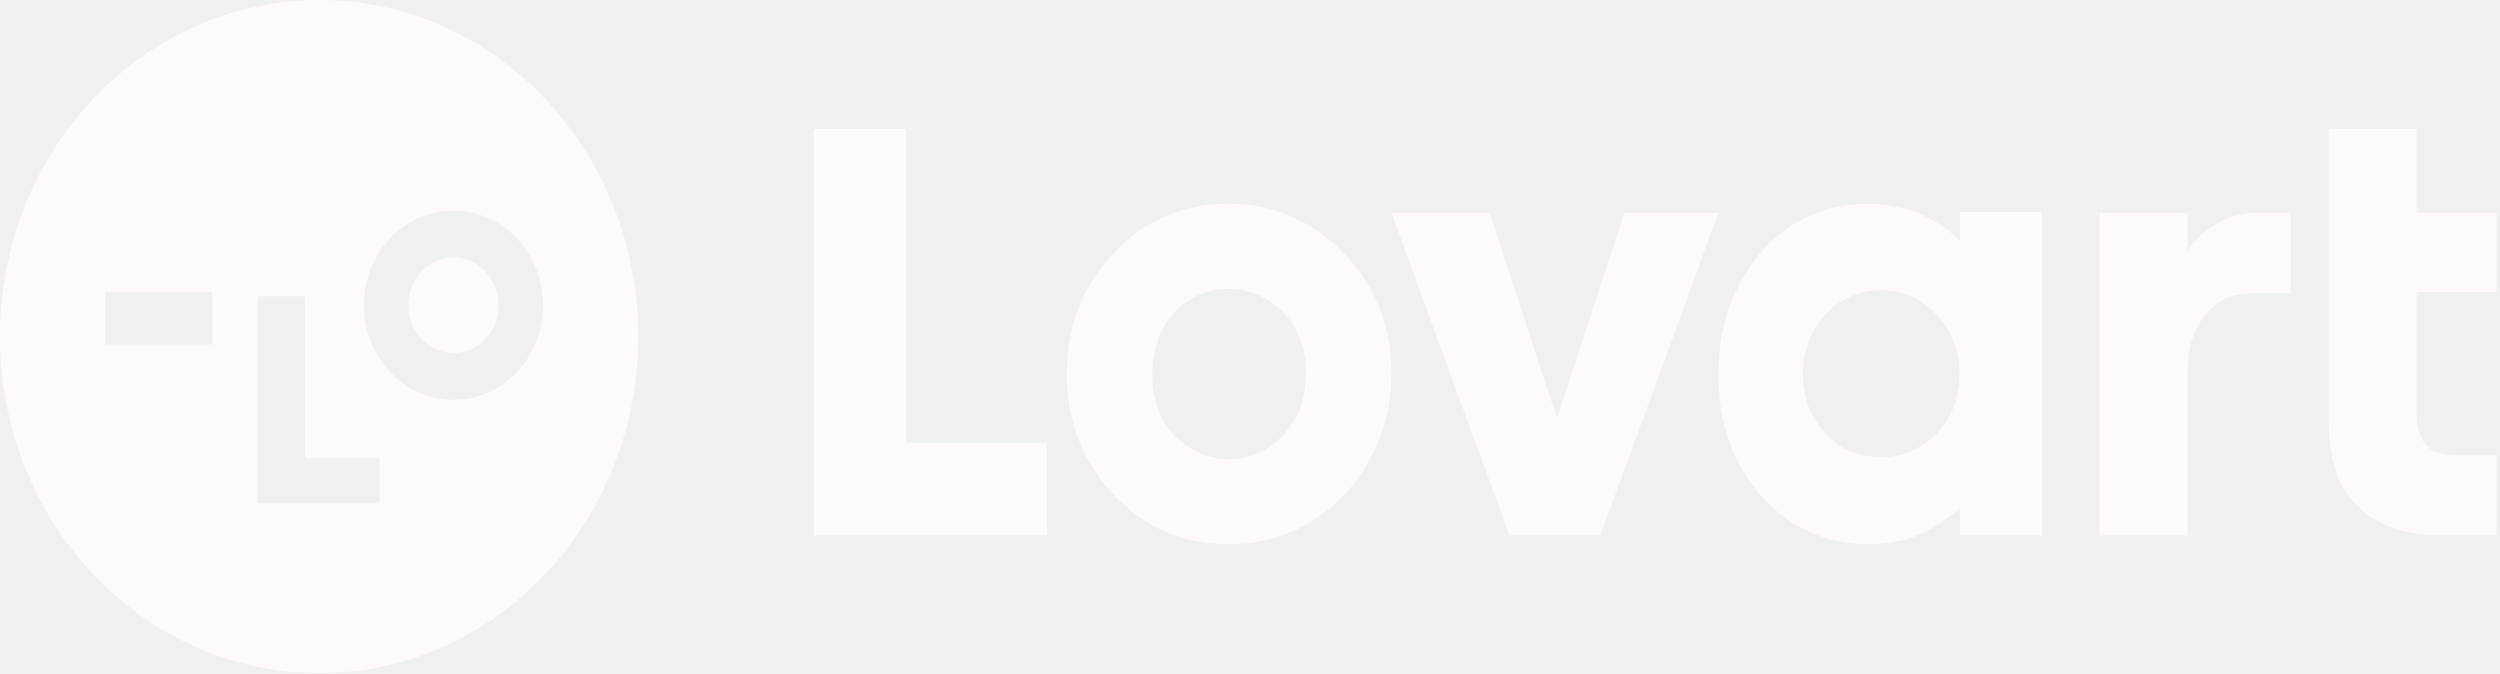
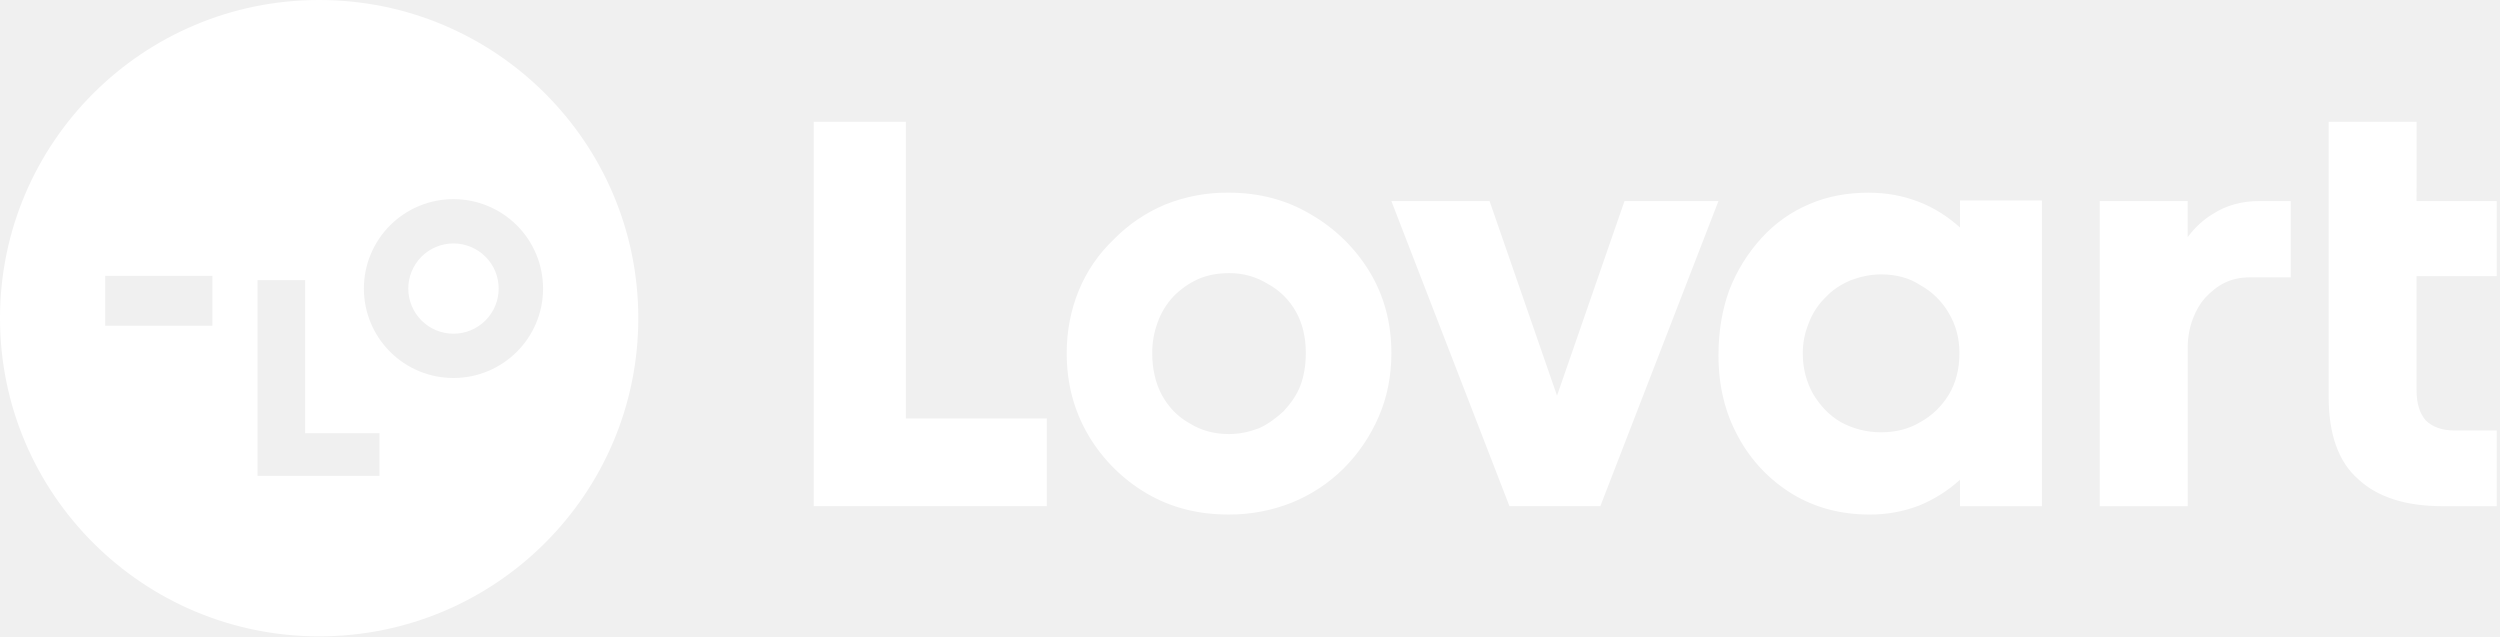
- <svg xmlns="http://www.w3.org/2000/svg" width="104" height="28" viewBox="0 0 104 28" fill="none">
-   <g clip-path="url(#clip0_963_452)">
-     <path d="M100.53 5.36H96.873V17.462C96.873 19.099 97.273 20.315 98.101 21.082C98.902 21.875 100.08 22.272 101.608 22.272H103.864V18.941H102.108C101.583 18.941 101.181 18.782 100.905 18.492C100.655 18.175 100.529 17.752 100.529 17.171V12.151H103.863V8.847H100.529L100.53 5.36ZM95.294 8.848V12.203H93.614C92.763 12.203 92.237 12.546 91.736 13.102C91.334 13.578 91.009 14.37 91.009 15.295V22.272H87.349V8.846H91.008V10.432C91.309 10.009 91.659 9.666 92.034 9.428C92.611 9.031 93.263 8.846 93.989 8.846L95.294 8.848ZM62.793 22.269L57.88 8.846H61.966L64.772 17.408L67.579 8.846H71.488L66.576 22.269H62.793ZM51.115 22.639C49.862 22.639 48.735 22.349 47.707 21.714C46.704 21.091 45.867 20.21 45.276 19.152C44.676 18.068 44.375 16.879 44.375 15.532C44.375 14.554 44.55 13.629 44.876 12.783C45.206 11.935 45.7 11.17 46.329 10.537C46.935 9.882 47.66 9.362 48.46 9.005C49.303 8.645 50.205 8.466 51.115 8.477C52.368 8.477 53.521 8.794 54.523 9.429C55.532 10.041 56.377 10.914 56.979 11.965C57.581 13.022 57.882 14.212 57.882 15.533C57.882 16.536 57.706 17.488 57.355 18.333C57.01 19.18 56.517 19.951 55.901 20.606C55.285 21.254 54.553 21.766 53.747 22.112C52.91 22.466 52.016 22.644 51.115 22.639ZM51.115 19.099C51.591 19.099 51.992 18.994 52.393 18.836C52.769 18.65 53.095 18.387 53.396 18.096C53.696 17.752 53.947 17.382 54.098 16.96C54.247 16.537 54.322 16.061 54.322 15.533C54.322 14.871 54.197 14.264 53.922 13.736C53.651 13.212 53.242 12.78 52.745 12.494C52.264 12.178 51.707 12.013 51.14 12.018C50.665 12.018 50.239 12.097 49.837 12.283C49.464 12.464 49.124 12.714 48.835 13.022C48.534 13.355 48.304 13.751 48.159 14.184C48.008 14.616 47.931 15.073 47.933 15.533C47.933 16.219 48.058 16.828 48.333 17.382C48.61 17.911 48.986 18.333 49.486 18.625C49.962 18.941 50.514 19.099 51.115 19.099ZM33.85 5.36H37.683V18.412H43.547V22.27H33.85V5.36ZM77.779 22.64C76.602 22.64 75.524 22.35 74.571 21.742C73.621 21.132 72.843 20.266 72.317 19.233C71.764 18.175 71.489 16.985 71.489 15.639C71.489 14.581 71.639 13.63 71.94 12.758C72.248 11.921 72.698 11.151 73.268 10.486C73.823 9.834 74.507 9.32 75.273 8.98C76.025 8.636 76.852 8.478 77.729 8.478C78.481 8.478 79.156 8.61 79.809 8.875C80.46 9.139 81.037 9.534 81.537 10.01V8.82H84.945V22.272H81.537V21.108C81.037 21.59 80.46 21.975 79.833 22.245C79.178 22.511 78.481 22.644 77.779 22.64ZM78.254 19.021C78.882 19.021 79.433 18.863 79.884 18.572C80.385 18.282 80.76 17.885 81.061 17.383C81.362 16.855 81.513 16.247 81.513 15.534C81.513 14.873 81.362 14.292 81.061 13.763C80.781 13.252 80.374 12.832 79.884 12.547C79.433 12.231 78.882 12.073 78.254 12.073C77.804 12.073 77.378 12.178 76.977 12.336C76.576 12.522 76.224 12.759 75.95 13.076C75.637 13.394 75.397 13.783 75.247 14.212C75.074 14.647 74.989 15.115 74.997 15.587C74.997 16.22 75.148 16.802 75.423 17.331C75.724 17.859 76.1 18.282 76.576 18.572C77.077 18.864 77.654 19.021 78.254 19.021ZM13.277 0C20.609 0 26.553 6.269 26.553 14C26.553 21.732 20.609 28 13.277 28C5.945 28 0 21.732 0 14C0 6.269 5.945 0 13.277 0ZM10.713 20.937H15.787V19.061H12.694V12.326H10.713V20.937ZM18.864 8.762C18.374 8.762 17.889 8.864 17.437 9.062C16.985 9.26 16.574 9.55 16.228 9.915C15.882 10.281 15.607 10.714 15.42 11.192C15.233 11.669 15.137 12.18 15.137 12.697C15.137 13.213 15.233 13.725 15.42 14.202C15.607 14.679 15.882 15.113 16.228 15.478C16.574 15.844 16.985 16.134 17.437 16.332C17.889 16.53 18.374 16.632 18.864 16.632C20.922 16.632 22.591 14.87 22.591 12.697C22.592 12.18 22.495 11.669 22.308 11.191C22.121 10.714 21.847 10.28 21.5 9.914C21.154 9.549 20.743 9.259 20.29 9.061C19.838 8.863 19.354 8.762 18.864 8.762ZM17.535 11.293C17.709 11.109 17.917 10.962 18.145 10.863C18.373 10.763 18.617 10.711 18.864 10.711C19.111 10.711 19.356 10.763 19.584 10.863C19.812 10.962 20.019 11.109 20.194 11.293C20.928 12.07 20.928 13.325 20.194 14.101C20.019 14.286 19.812 14.432 19.584 14.532C19.356 14.632 19.111 14.683 18.864 14.683C18.617 14.683 18.373 14.632 18.145 14.532C17.917 14.432 17.709 14.286 17.535 14.101C17.183 13.729 16.985 13.224 16.985 12.698C16.985 12.172 17.183 11.666 17.535 11.293ZM4.377 14.331H8.836V12.138H4.377V14.331Z" fill="#FFFAFA" />
+ <svg xmlns="http://www.w3.org/2000/svg" width="110" height="28" viewBox="0 0 110 28" fill="none">
+   <g clip-path="url(#clip0_1077_176)">
+     <path d="M106.33 5.36H102.461V17.462C102.461 19.099 102.885 20.315 103.76 21.082C104.608 21.875 105.854 22.272 107.47 22.272H109.856V18.941H107.999C107.443 18.941 107.018 18.782 106.727 18.492C106.462 18.175 106.329 17.752 106.329 17.171V12.151H109.855V8.847H106.329L106.33 5.36ZM100.792 8.848V12.203H99.015C98.114 12.203 97.558 12.546 97.028 13.102C96.603 13.578 96.259 14.37 96.259 15.295V22.272H92.388V8.846H96.258V10.432C96.576 10.009 96.947 9.666 97.344 9.428C97.954 9.031 98.643 8.846 99.412 8.846L100.792 8.848ZM66.415 22.269L61.22 8.846H65.541L68.509 17.408L71.478 8.846H75.612L70.416 22.269H66.415ZM54.064 22.639C52.739 22.639 51.547 22.349 50.46 21.714C49.398 21.091 48.514 20.21 47.889 19.152C47.253 18.068 46.935 16.879 46.935 15.532C46.935 14.554 47.12 13.629 47.465 12.783C47.813 11.935 48.337 11.17 49.002 10.537C49.643 9.882 50.409 9.362 51.255 9.005C52.147 8.645 53.102 8.466 54.064 8.477C55.39 8.477 56.609 8.794 57.668 9.429C58.736 10.041 59.63 10.914 60.266 11.965C60.903 13.022 61.221 14.212 61.221 15.533C61.221 16.536 61.035 17.488 60.664 18.333C60.299 19.18 59.777 19.951 59.126 20.606C58.475 21.254 57.7 21.766 56.848 22.112C55.963 22.466 55.017 22.644 54.064 22.639ZM54.064 19.099C54.567 19.099 54.992 18.994 55.415 18.836C55.813 18.65 56.158 18.387 56.477 18.096C56.794 17.752 57.06 17.382 57.219 16.96C57.377 16.537 57.456 16.061 57.456 15.533C57.456 14.871 57.324 14.264 57.033 13.736C56.746 13.212 56.313 12.78 55.788 12.494C55.279 12.178 54.69 12.013 54.091 12.018C53.588 12.018 53.137 12.097 52.712 12.283C52.317 12.464 51.958 12.714 51.652 13.022C51.334 13.355 51.091 13.751 50.937 14.184C50.777 14.616 50.696 15.073 50.698 15.533C50.698 16.219 50.831 16.828 51.122 17.382C51.414 17.911 51.812 18.333 52.341 18.625C52.844 18.941 53.428 19.099 54.064 19.099ZM35.803 5.36H39.857V18.412H46.06V22.27H35.803V5.36ZM82.266 22.64C81.021 22.64 79.881 22.35 78.874 21.742C77.869 21.132 77.046 20.266 76.489 19.233C75.905 18.175 75.613 16.985 75.613 15.639C75.613 14.581 75.772 13.63 76.091 12.758C76.416 11.921 76.892 11.151 77.495 10.486C78.082 9.834 78.806 9.32 79.615 8.98C80.411 8.636 81.285 8.478 82.213 8.478C83.009 8.478 83.723 8.61 84.413 8.875C85.101 9.139 85.712 9.534 86.241 10.01V8.82H89.845V22.272H86.241V21.108C85.712 21.59 85.102 21.975 84.439 22.245C83.746 22.511 83.009 22.644 82.266 22.64ZM82.769 19.021C83.433 19.021 84.015 18.863 84.493 18.572C85.023 18.282 85.42 17.885 85.738 17.383C86.056 16.855 86.215 16.247 86.215 15.534C86.215 14.873 86.056 14.292 85.738 13.763C85.442 13.252 85.011 12.832 84.493 12.547C84.015 12.231 83.433 12.073 82.769 12.073C82.293 12.073 81.842 12.178 81.418 12.336C80.994 12.522 80.622 12.759 80.332 13.076C80.001 13.394 79.747 13.783 79.588 14.212C79.405 14.647 79.315 15.115 79.324 15.587C79.324 16.22 79.483 16.802 79.775 17.331C80.093 17.859 80.491 18.282 80.994 18.572C81.524 18.864 82.134 19.021 82.769 19.021ZM14.043 0C21.798 0 28.085 6.269 28.085 14C28.085 21.732 21.798 28 14.043 28C6.288 28 0 21.732 0 14C0 6.269 6.288 0 14.043 0ZM11.331 20.937H16.698V19.061H13.426V12.326H11.331V20.937ZM19.952 8.762C19.434 8.762 18.921 8.864 18.443 9.062C17.965 9.26 17.53 9.55 17.164 9.915C16.798 10.281 16.508 10.714 16.31 11.192C16.112 11.669 16.01 12.18 16.011 12.697C16.01 13.213 16.112 13.725 16.31 14.202C16.508 14.679 16.798 15.113 17.164 15.478C17.53 15.844 17.965 16.134 18.443 16.332C18.921 16.53 19.434 16.632 19.952 16.632C22.129 16.632 23.895 14.87 23.895 12.697C23.895 12.18 23.793 11.669 23.595 11.191C23.397 10.714 23.107 10.28 22.741 9.914C22.375 9.549 21.94 9.259 21.461 9.061C20.982 8.863 20.47 8.762 19.952 8.762ZM18.547 11.293C18.731 11.109 18.95 10.962 19.192 10.863C19.433 10.763 19.692 10.711 19.953 10.711C20.214 10.711 20.473 10.763 20.714 10.863C20.955 10.962 21.174 11.109 21.359 11.293C22.136 12.07 22.136 13.325 21.359 14.101C21.174 14.286 20.955 14.432 20.714 14.532C20.473 14.632 20.214 14.683 19.953 14.683C19.692 14.683 19.433 14.632 19.192 14.532C18.95 14.432 18.731 14.286 18.547 14.101C18.174 13.729 17.964 13.224 17.964 12.698C17.964 12.172 18.174 11.666 18.547 11.293ZM4.629 14.331H9.345V12.138H4.629V14.331Z" fill="white" />
  </g>
  <defs>
-     <clipPath id="clip0_963_452">
-       <rect width="104" height="28" fill="white" />
+     <clipPath id="clip0_1077_176">
+       <rect width="110" height="28" fill="white" />
    </clipPath>
  </defs>
</svg>
